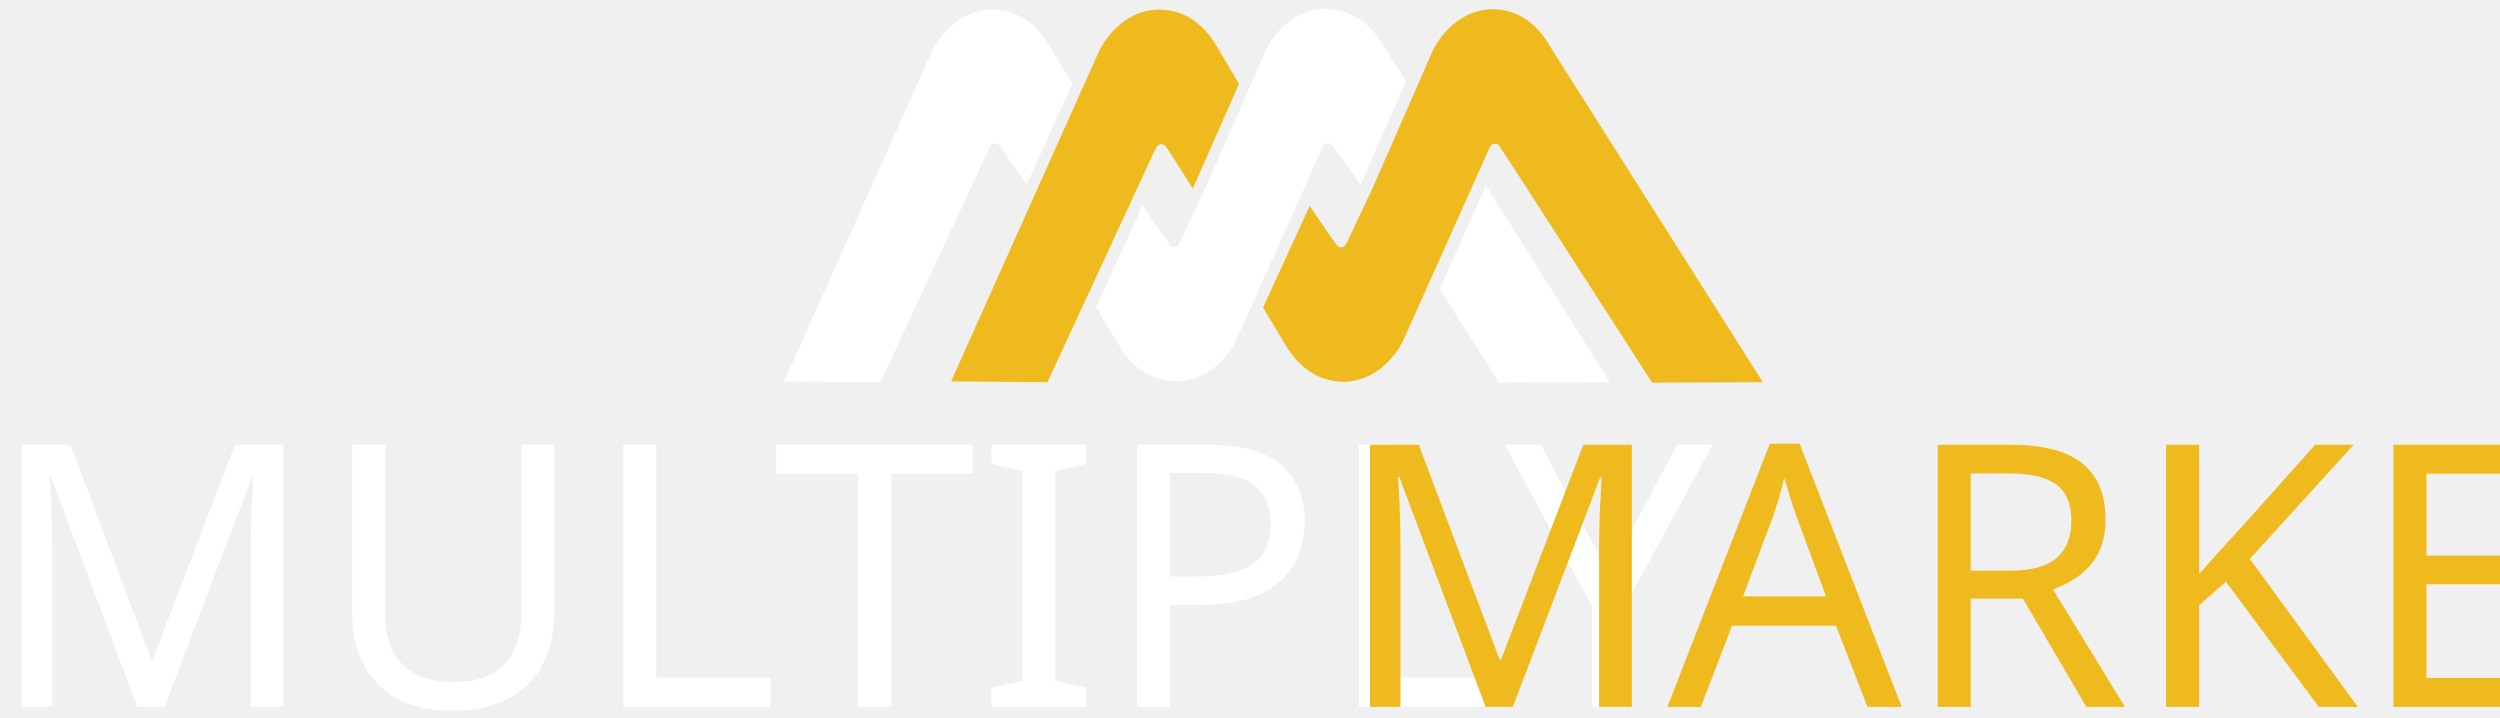
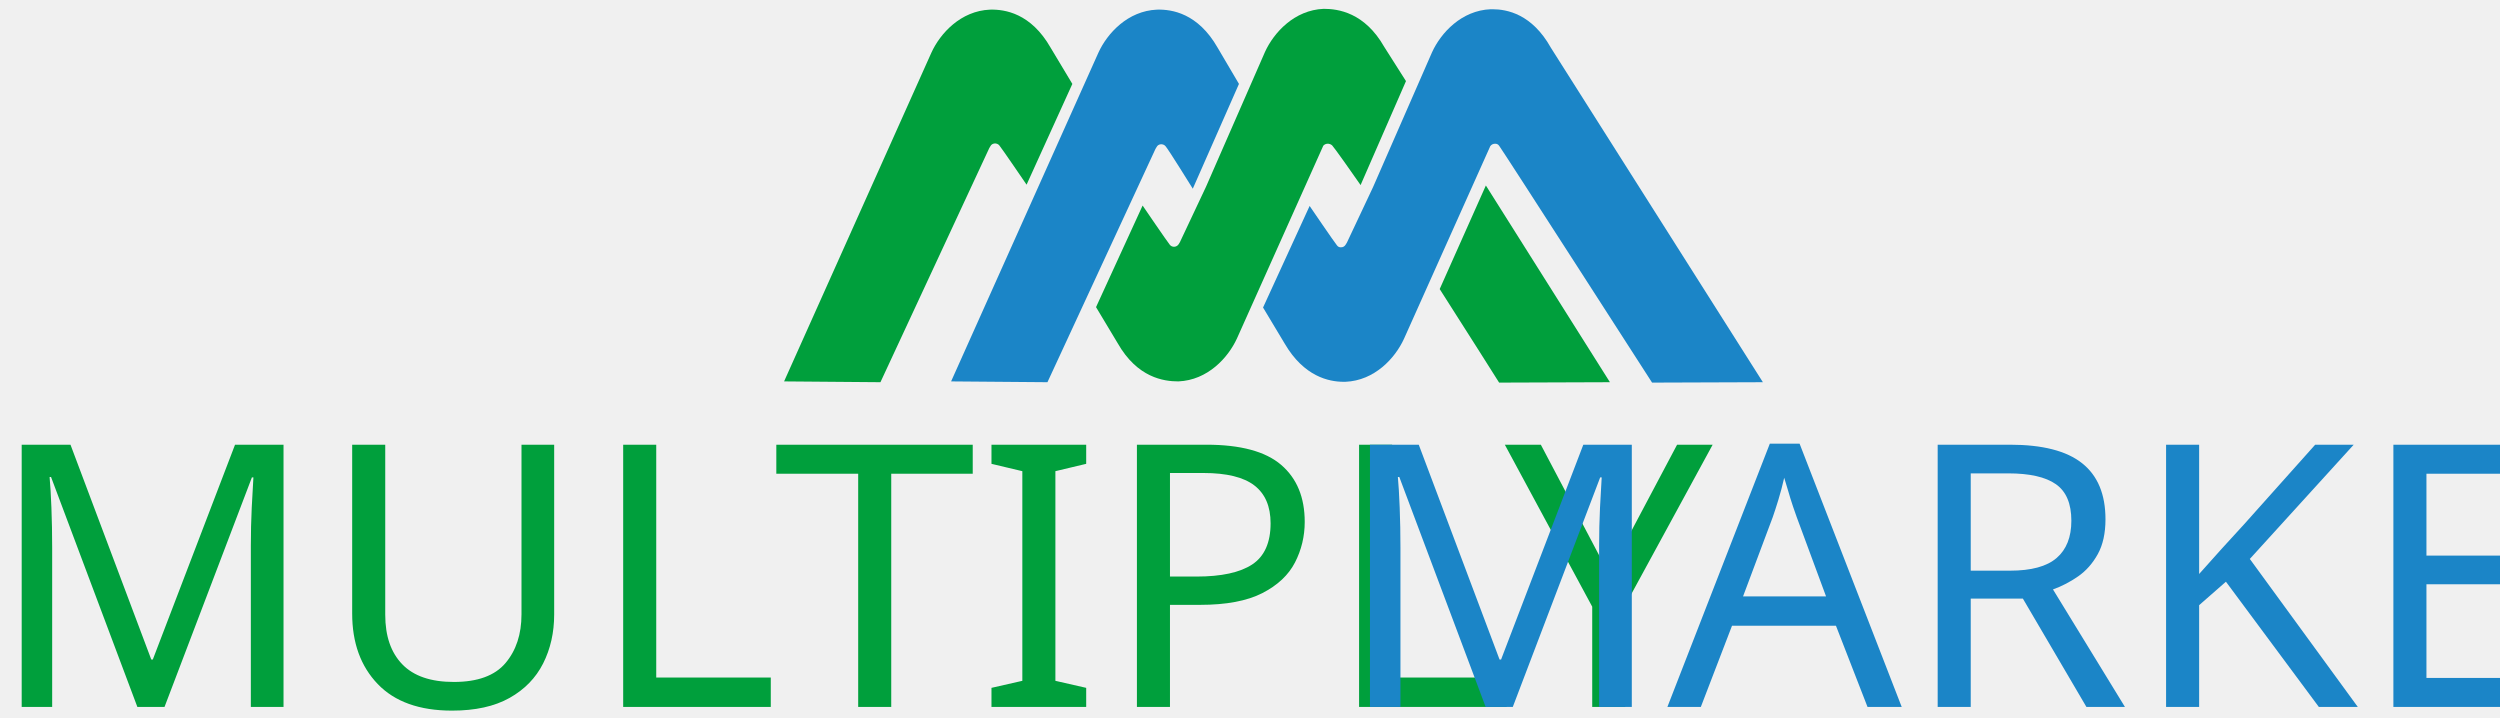
<svg xmlns="http://www.w3.org/2000/svg" version="1.1" id="Layer_1" x="0px" y="0px" viewBox="0 0 622.7 178.8" style="enable-background:new 0 0 622.7 178.8;" xml:space="preserve">
  <style type="text/css">
- 	.st0{fill:#fff;}
+ 	.st0{fill:#009f3c;}
	.st1{font-family:'Impact';}
	.st2{font-size:91.465px;}
- 	.st3{fill:#eeba1d;}
+ 	.st3{fill:#1b85c7;}
</style>
  <text transform="matrix(1 0 0 1 -3.474 176.0794)" class="st0 st1 st2">MULTIPLY</text>
  <text transform="matrix(1 0 0 1 332.3551 176.0794)" class="st3 st1 st2">MARKET</text>
  <g>
    <path class="st0" d="M219.3,95.2l-24-0.2l36.7-81.9c2.2-4.8,7.3-10.4,14.6-10.7c3.7-0.1,10.2,0.9,15.1,9.5l5.4,9L255.7,46   c0,0-6.2-9.1-6.8-9.8c-0.6-0.7-1.8-0.6-2.2,0.2l-0.3,0.5L219.3,95.2z" />
  </g>
  <g>
    <path class="st3" d="M260.9,95.2l-24-0.2l36.7-81.9c2.2-4.8,7.3-10.4,14.6-10.7c3.7-0.1,10.2,0.9,15.1,9.5l5.3,9l-11.5,26.1   c0,0-6.2-10-6.8-10.6c-0.6-0.7-1.8-0.6-2.2,0.2l-0.3,0.5L260.9,95.2z" />
  </g>
  <g>
    <path class="st0" d="M331.8,36.2c0.5,0.5,5.1,7,7.1,9.9l0.3-0.7l11-25.2l-5.4-8.5c-4.9-8.6-11.5-9.5-15.1-9.5   c-7.3,0.3-12.4,5.9-14.6,10.7l-14.7,33.6l-6.5,13.8l-0.3,0.5c-0.5,0.8-1.6,0.9-2.2,0.2c-0.6-0.7-6.8-9.8-6.8-9.8l-11.6,25.3l5.4,9   c4.9,8.6,11.5,9.5,15.1,9.5c7.3-0.3,12.4-5.9,14.6-10.7l21.5-48C330.1,35.7,331.1,35.6,331.8,36.2z" />
    <path class="st0" d="M358.6,72c6.6,10.3,14.8,23.3,14.8,23.3l27.6-0.1l-30.9-49L358.6,72z" />
  </g>
  <path class="st3" d="M371.7,2.3c-0.2,0-0.3,0-0.4,0c-7.3,0.3-12.4,5.9-14.6,10.7l-14.7,33.6l-6.5,13.8l-0.3,0.5  c-0.3,0.5-0.7,0.7-1.2,0.7c-0.4,0-0.7-0.1-1-0.5c-0.6-0.7-6.8-9.8-6.8-9.8l-11.6,25.3l5.4,9c4.8,8.2,11,9.5,14.7,9.5  c0.2,0,0.3,0,0.4,0c7.3-0.3,12.4-5.9,14.6-10.7l21.5-48c0.3-0.4,0.7-0.6,1.2-0.6c0.4,0,0.7,0.1,1,0.5c0.6,0.7,38.1,59,38.1,59  l27.6-0.1l-52.8-83.3C381.6,3.5,375.4,2.3,371.7,2.3z" />
</svg>
